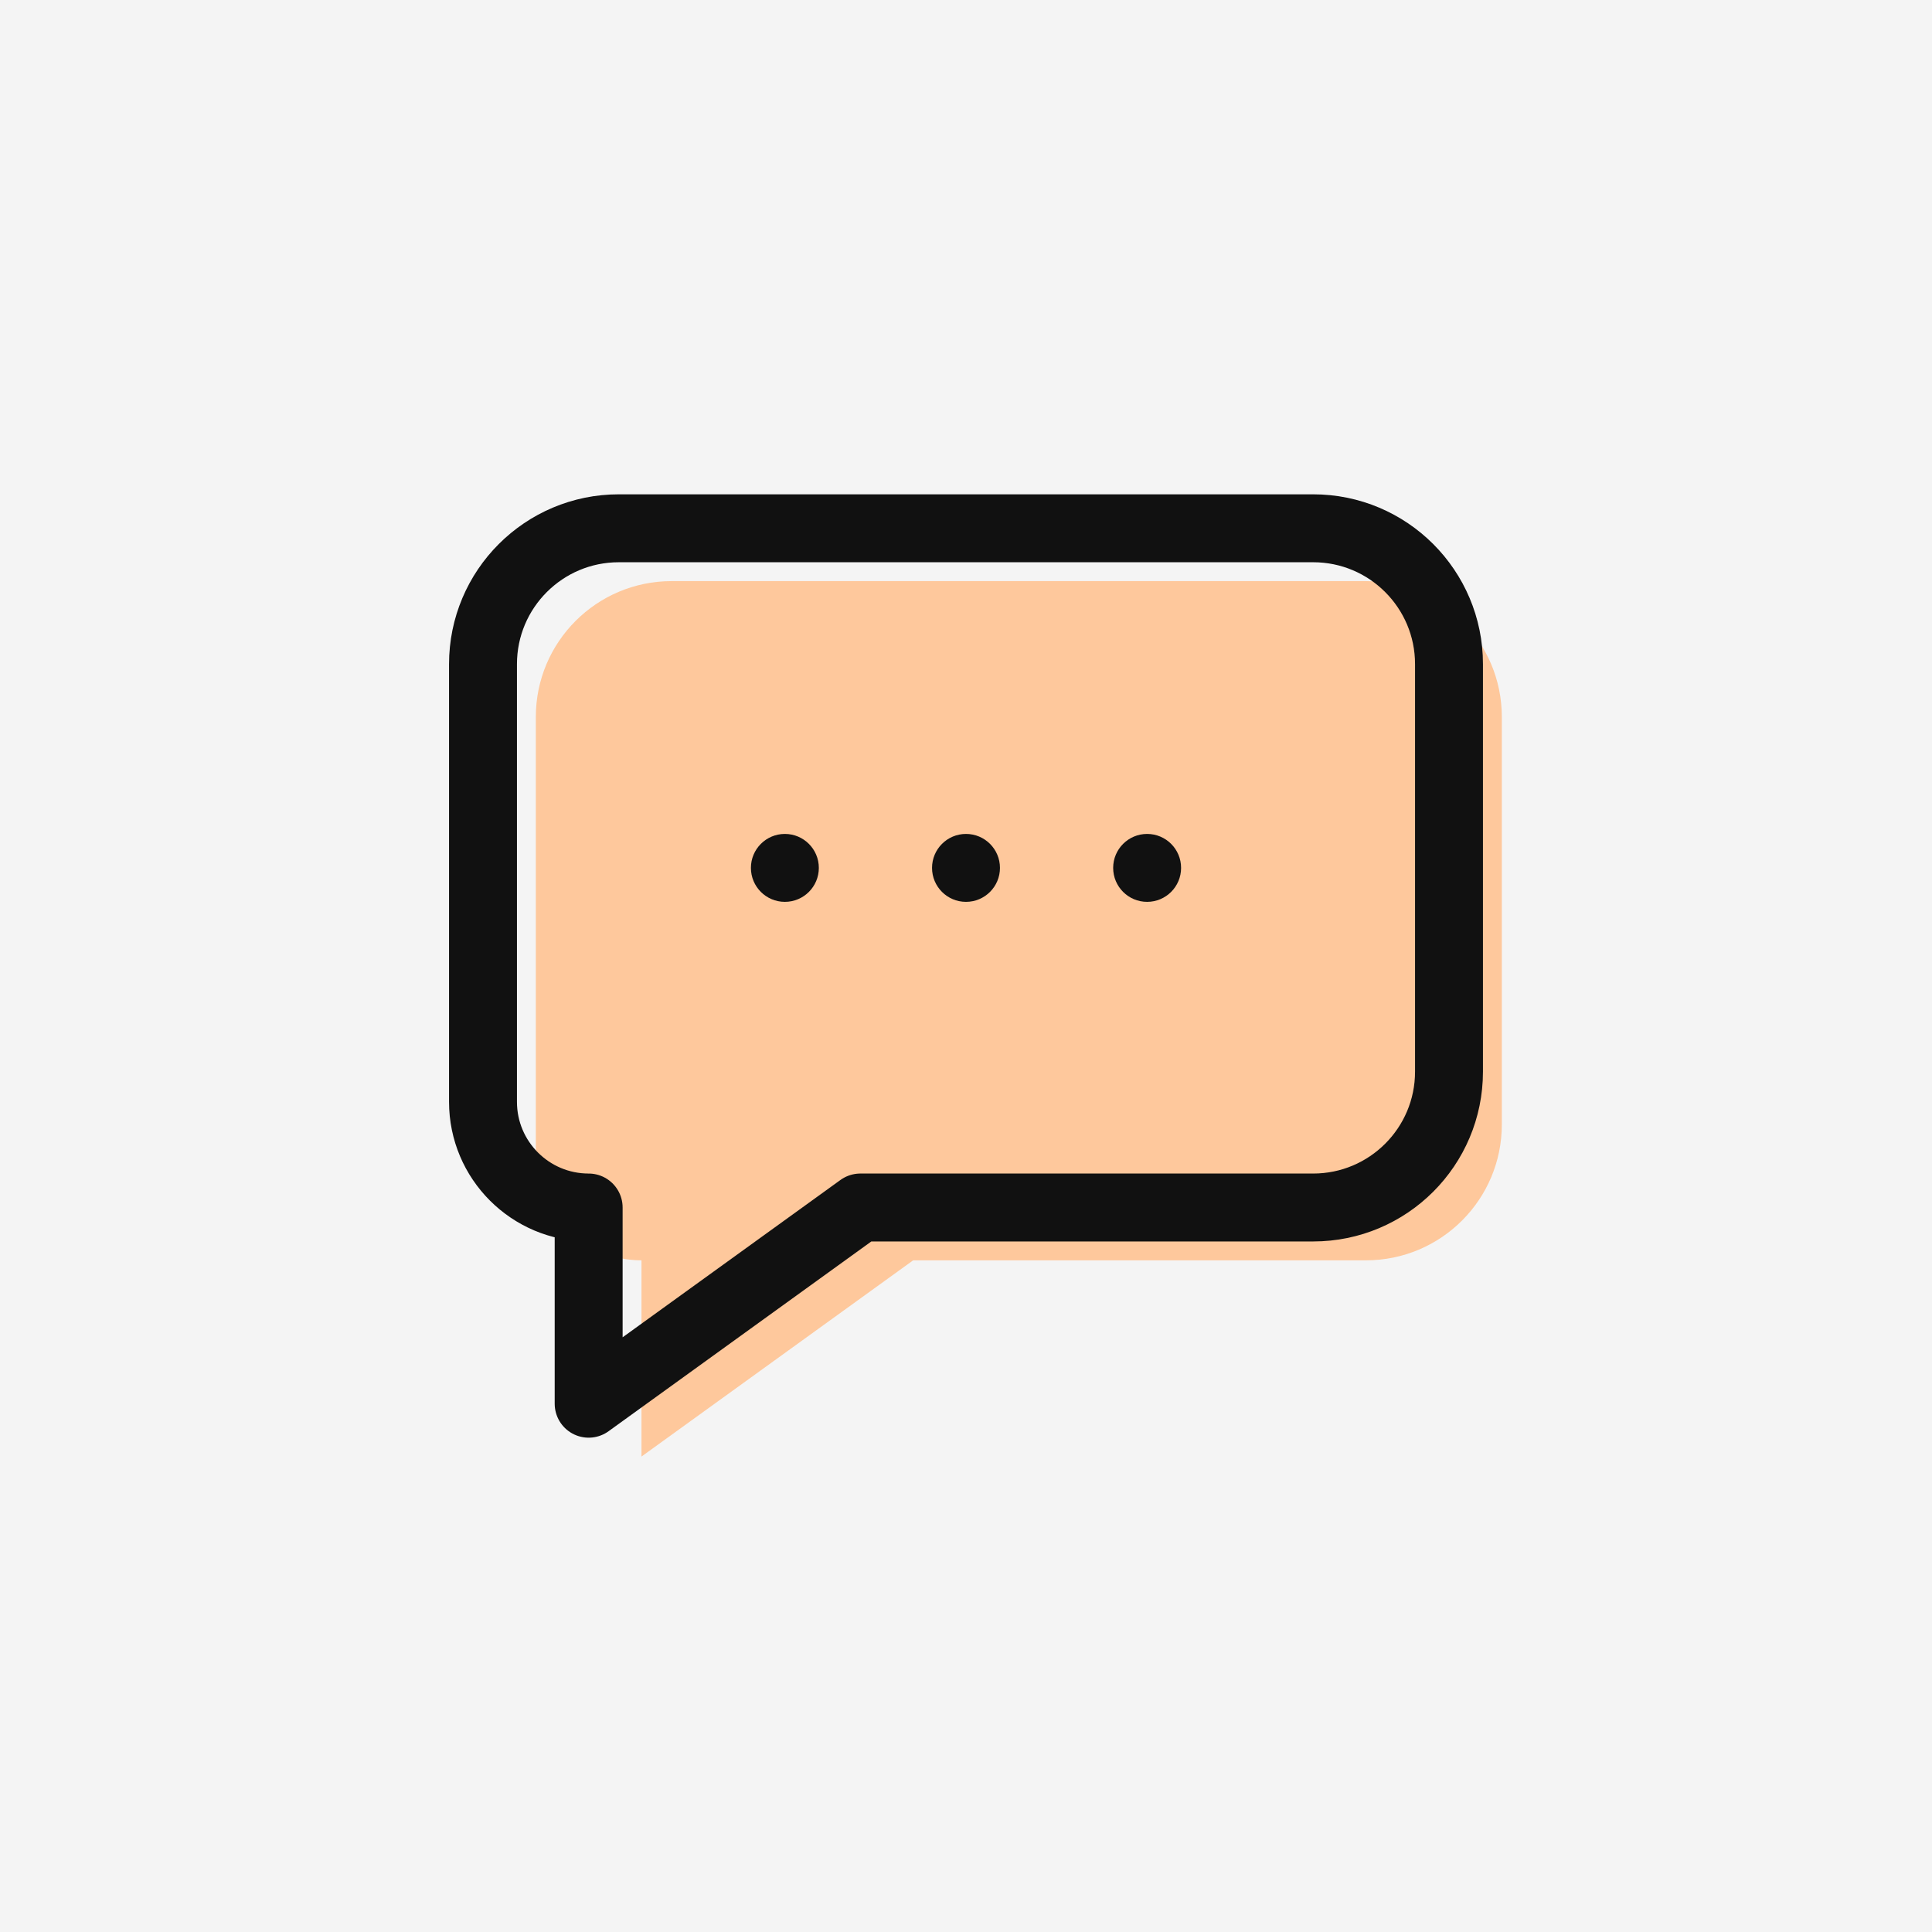
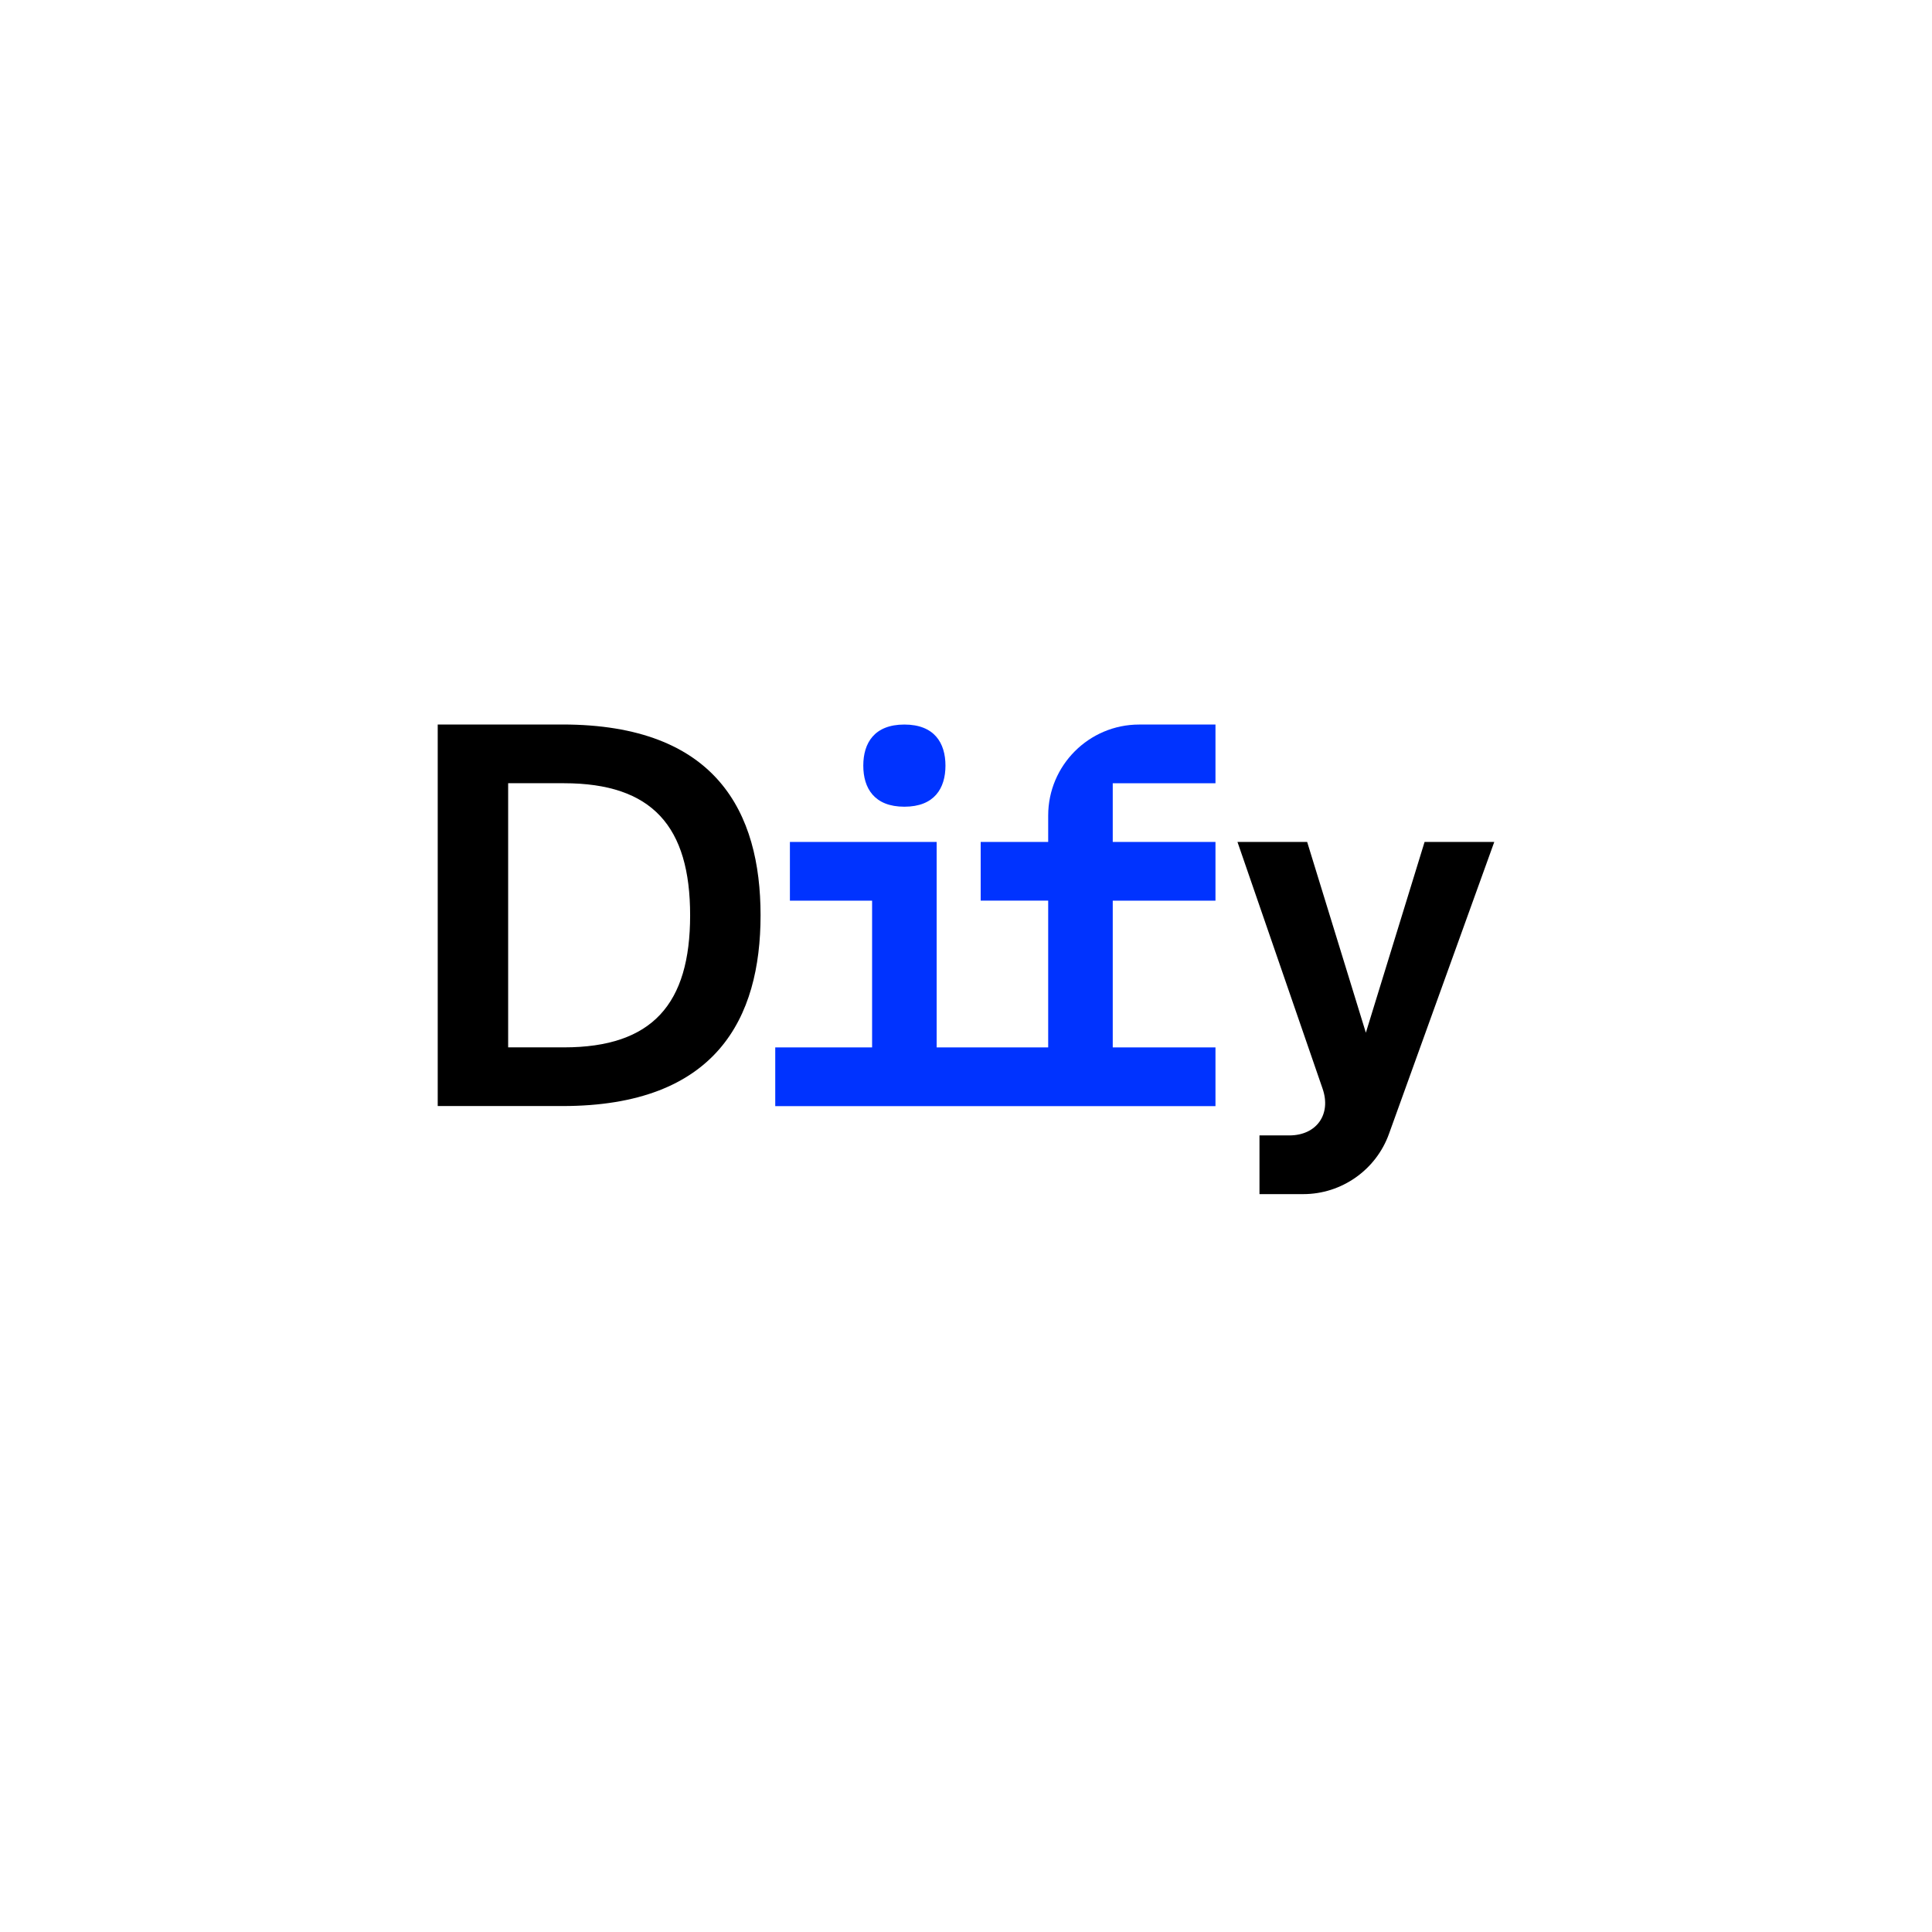
<svg xmlns="http://www.w3.org/2000/svg" viewBox="0 0 512 512">
-   <rect width="512" height="512" fill="#F4F4F4" />
-   <defs>
-     <path id="bubble" d="M164 140h184a36 36 0 0 1 36 36v108a36 36 0 0 1-36 36H228l-72 52v-52a28 28 0 0 1-28-28V176a36 36 0 0 1 36-36Z" />
-   </defs>
-   <use href="#bubble" fill="#FEC89C" transform="translate(14 14)" />
-   <use href="#bubble" fill="none" stroke="#111111" stroke-width="18" stroke-linecap="round" stroke-linejoin="round" />
-   <g fill="#111111">
-     <circle cx="208" cy="230" r="9" />
-     <circle cx="256" cy="230" r="9" />
-     <circle cx="304" cy="230" r="9" />
+   <rect width="512" height="512" fill="#ffffff" />
+   <g transform="translate(116 192) scale(5.8333)">
+     <path d="M21.2 3.735C22.563 3.735 23.067 2.899 23.067 1.868C23.067 0.837 22.562 0.002 21.2 0.002C19.838 0.002 19.334 0.837 19.334 1.868C19.334 2.899 19.838 3.735 21.2 3.735Z" fill="#0033FF" />
+     <path d="M27.734 4.134V5.335H24.667V8.002H27.734V14.669H22.667V5.336H16V8.003H19.734V14.67H15.334V17.337H35.334V14.67H30.667V8.003H35.334V5.336H30.667V2.669H35.334V0.002H31.867C29.588 0.002 27.734 1.856 27.734 4.135V4.134Z" fill="#0033FF" />
+     <path d="M5.667 0.001H0V17.334H5.667C12.667 17.334 14.667 13.334 14.667 8.667C14.667 4 12.667 0 5.667 0V0.001ZM5.734 14.668H3.2V2.668H5.734C9.758 2.668 11.467 4.643 11.467 8.668C11.467 12.692 9.758 14.668 5.734 14.668Z" fill="black" />
+     <path d="M44.834 5.335L42.166 14.002L39.499 5.335H36.333L40.201 16.547C40.604 17.714 39.923 18.668 38.689 18.668H37.333V21.335H39.325C41.063 21.335 42.627 20.236 43.215 18.601L48 5.335H44.834Z" fill="black" />
  </g>
</svg>
